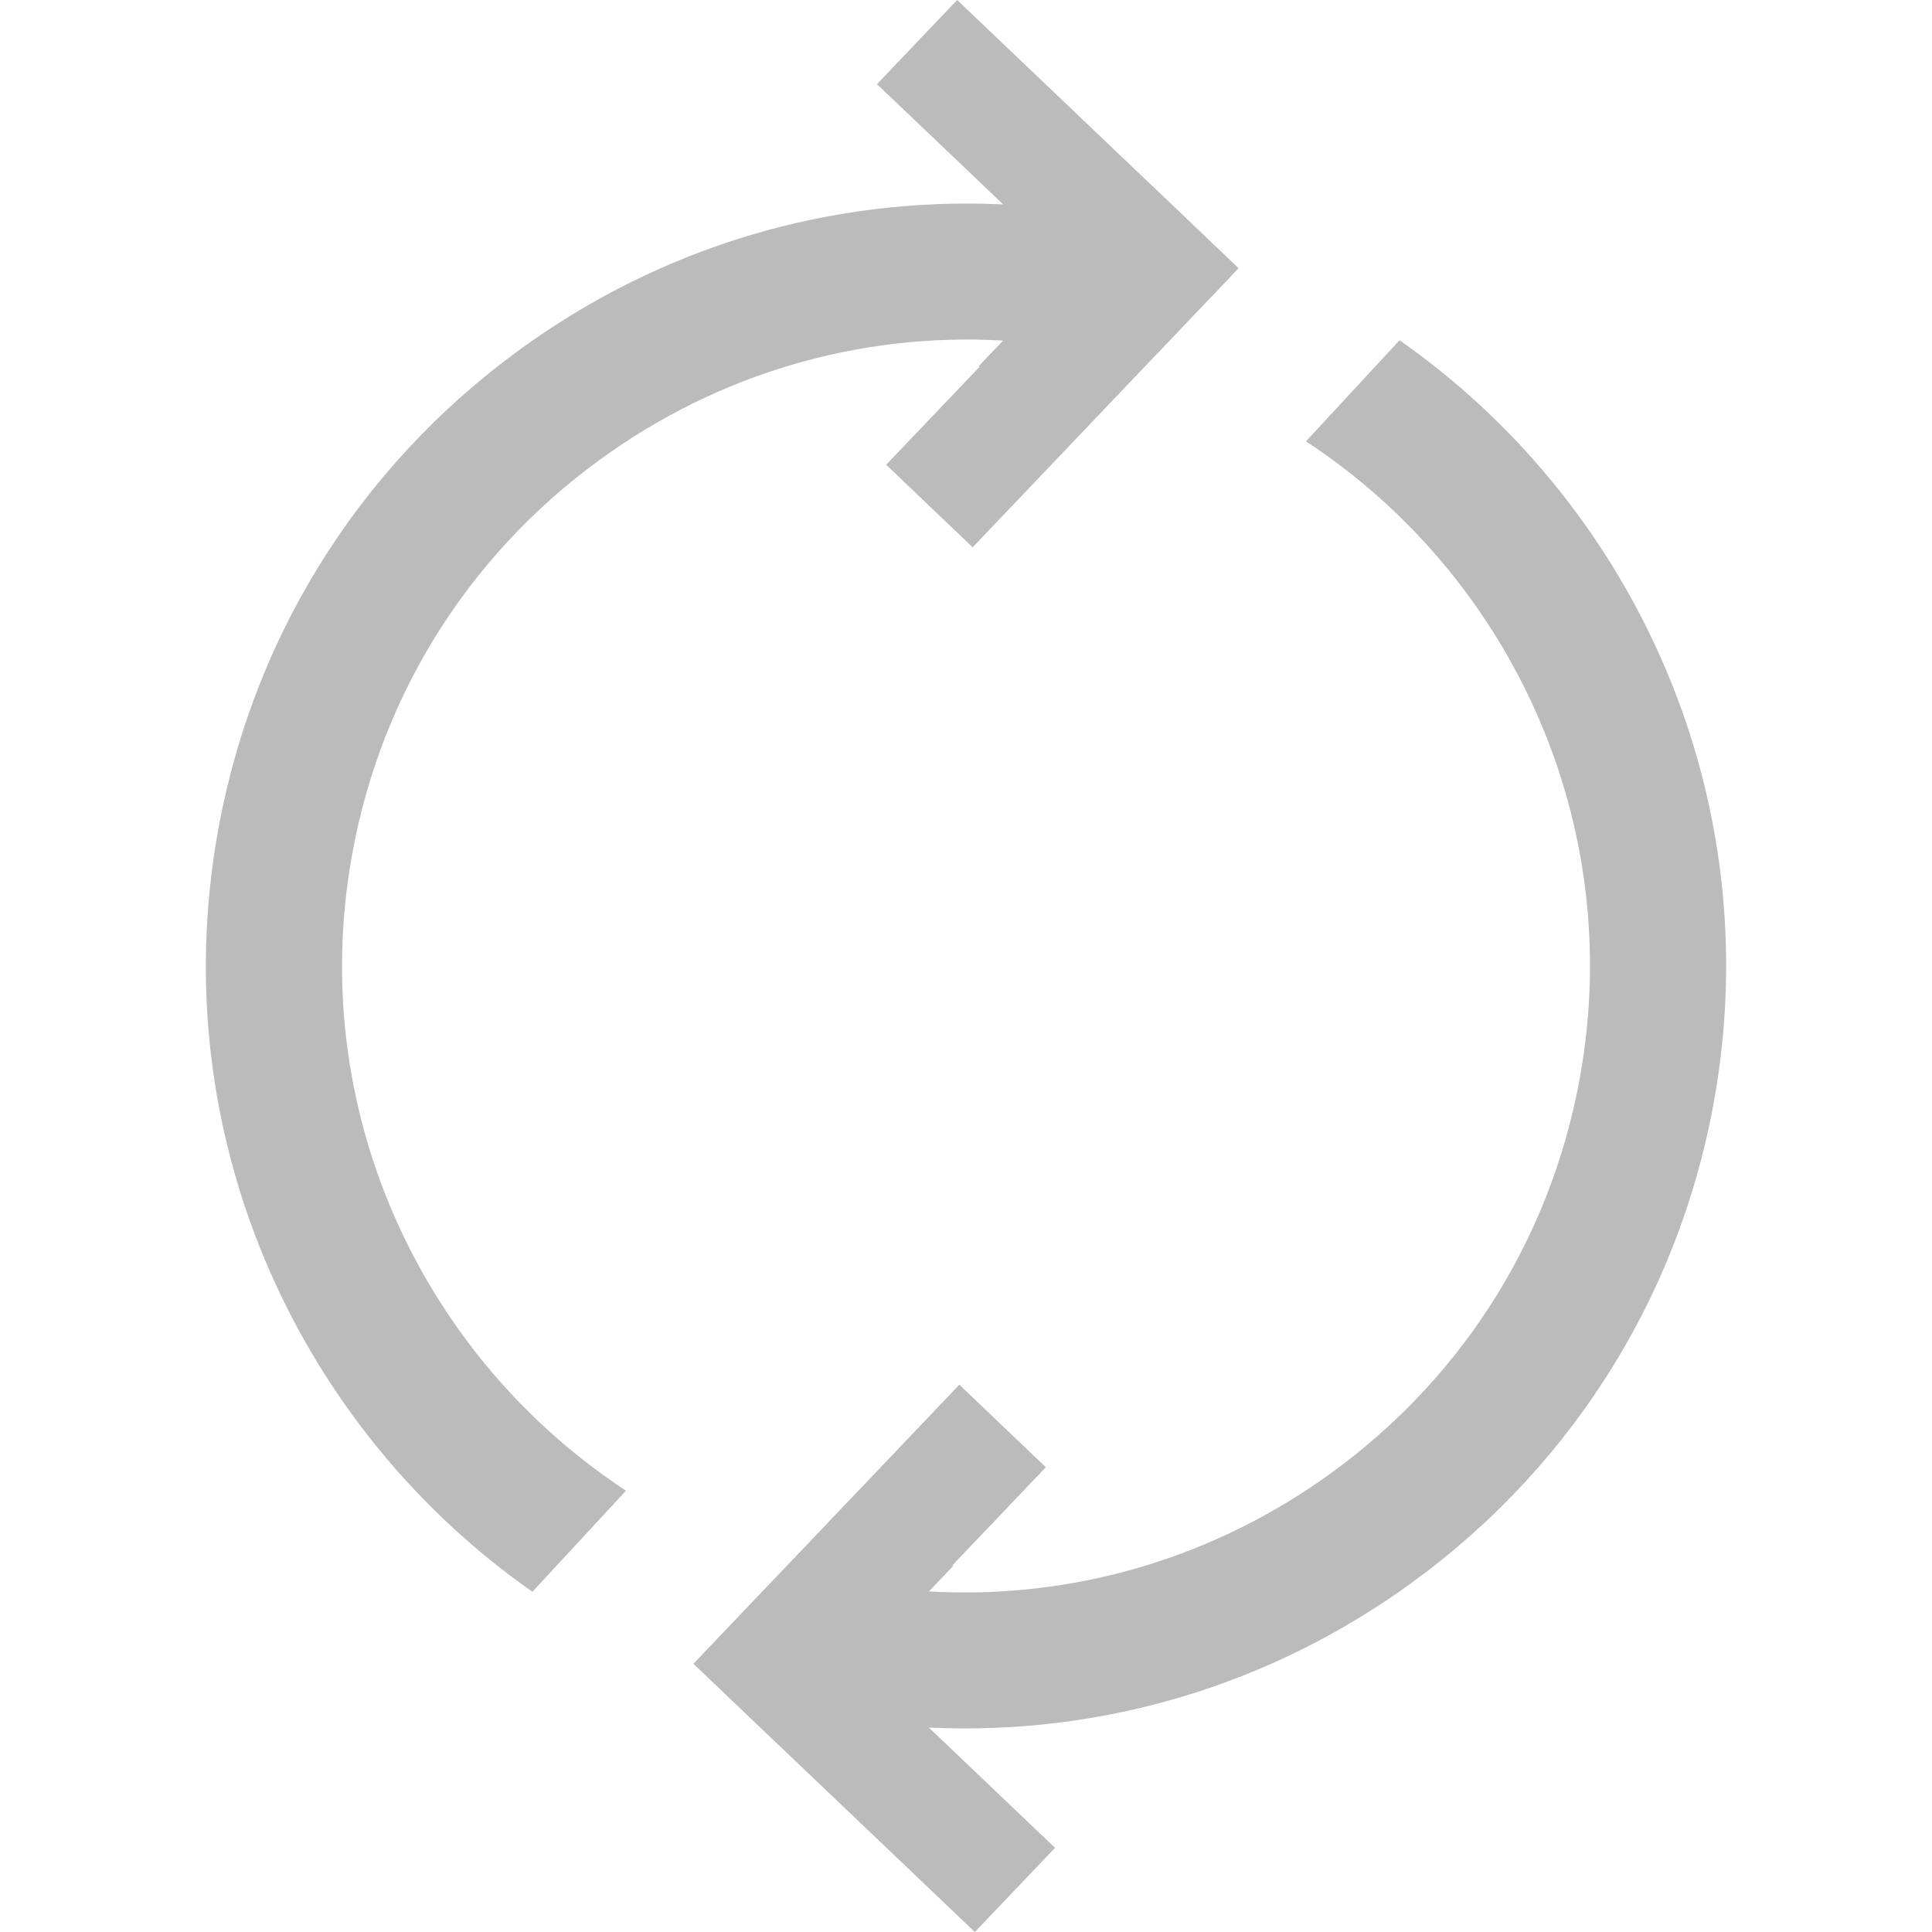
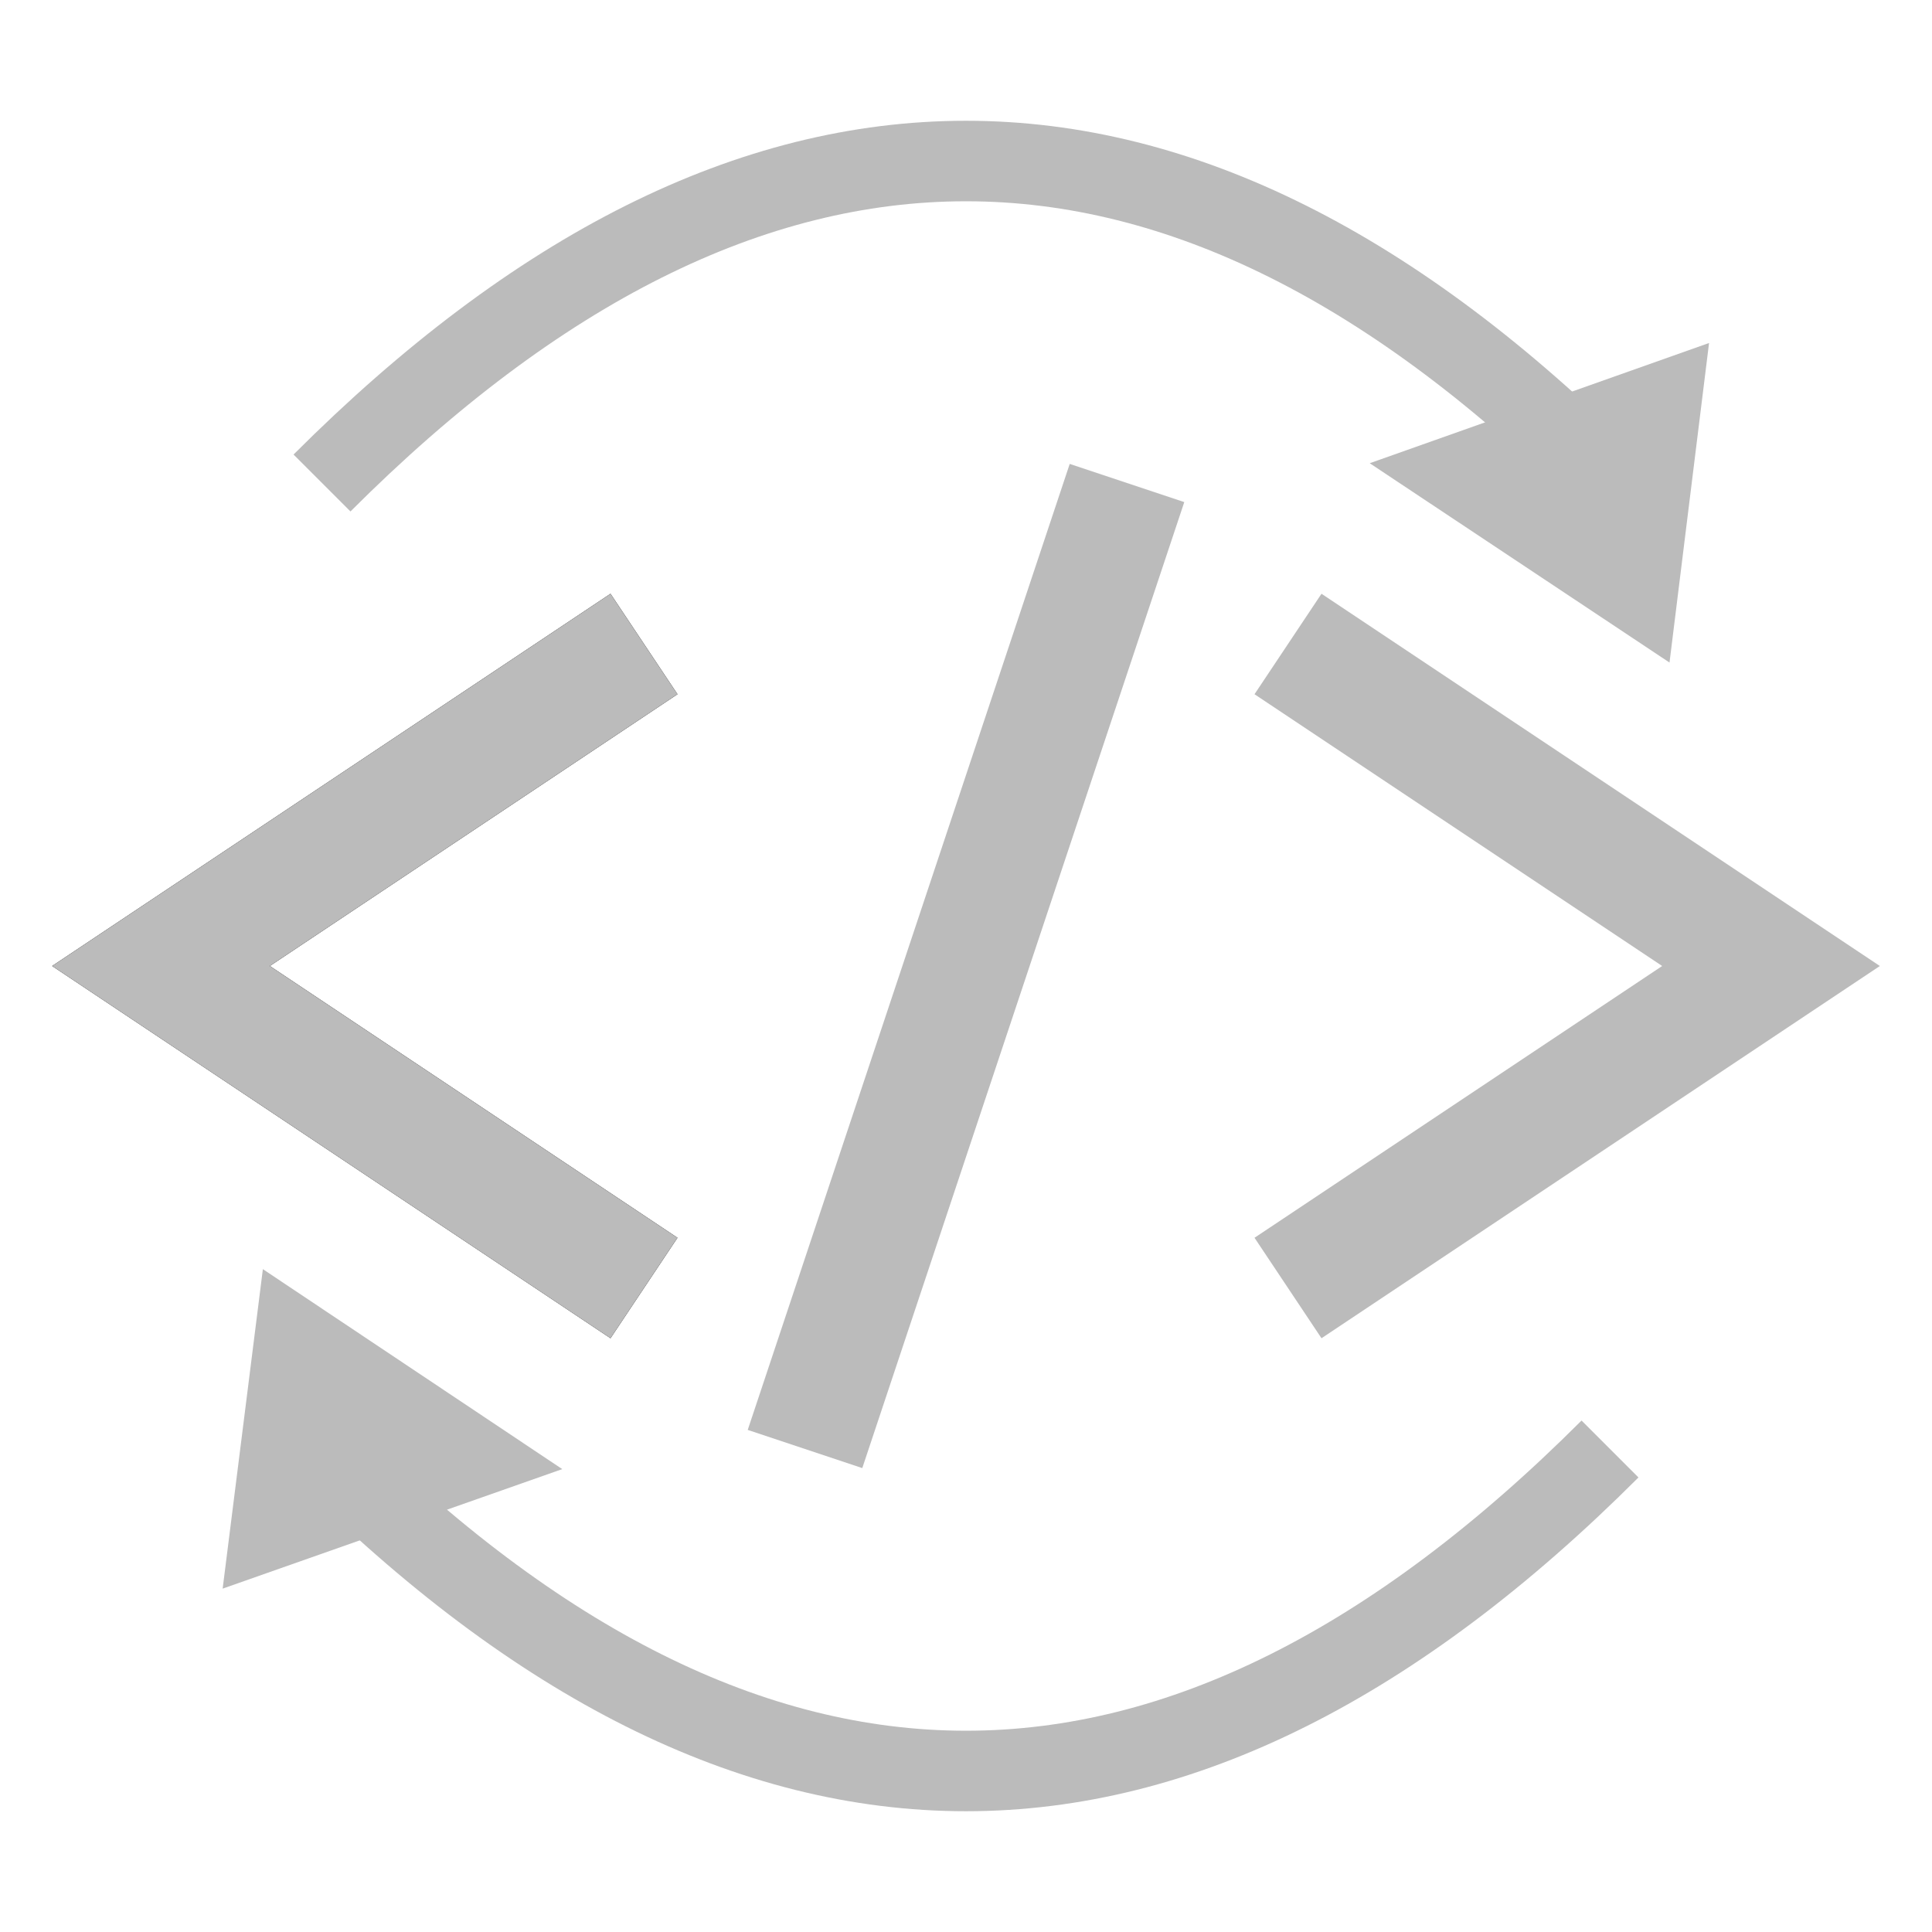
- <svg xmlns="http://www.w3.org/2000/svg" version="1.1" id="Capa_1" x="0px" y="0px" viewBox="0 0 85.168 85.168" style="enable-background:new 0 0 85.168 85.168;" xml:space="preserve" width="24px" height="24px">
-   <g>
-     <path d="M61.696,14.999l-4.126,4.457c8.806,5.774,13.923,16.353,12.184,27.41c-1.146,7.288-5.063,13.694-11.027,18.037   c-5.206,3.791-11.43,5.615-17.777,5.252l1.09-1.144c-0.021-0.001-0.044,0.002-0.065,0.001l4.129-4.332l-3.813-3.639l-8.188,8.596   l-0.002-0.003l-3.533,3.71l3.811,3.636l0.002-0.001l8.593,8.189l3.536-3.71l-5.565-5.302c7.616,0.36,15.066-1.853,21.315-6.403   c7.261-5.286,12.028-13.084,13.424-21.956C77.741,34.694,71.897,22.14,61.696,14.999z" fill="#bbbbbb" />
-     <path d="M15.415,38.302c1.146-7.288,5.063-13.694,11.027-18.037c5.206-3.791,11.43-5.615,17.777-5.252l-1.09,1.144   c0.021,0.001,0.044-0.002,0.065-0.001l-4.129,4.332l3.813,3.639l8.188-8.596l0.002,0.003l3.533-3.71L50.79,8.188l-0.002,0.001   L42.195,0l-3.536,3.71l5.565,5.302c-7.616-0.36-15.066,1.853-21.315,6.403c-7.261,5.286-12.028,13.084-13.424,21.956   C7.425,50.475,13.27,63.029,23.47,70.17l4.126-4.457C18.793,59.937,13.676,49.359,15.415,38.302z" fill="#bbbbbb" />
+ <svg xmlns="http://www.w3.org/2000/svg" width="100%" height="100%" viewBox="0 0 24 24" version="1.1" xml:space="preserve" style="fill-rule:evenodd;clip-rule:evenodd;">
+   <path d="M4,6C9.333,0.667 14.667,0.667 20,6" style="fill:none;stroke:rgb(187,187,187);stroke-width:1px;" />
+   <g transform="matrix(0.99243,0.122812,-0.122812,0.99243,0.880701,-2.288)">
+     <path d="M17,6L21,4L21,8L17,6Z" style="fill:rgb(187,187,187);fill-rule:nonzero;" />
  </g>
-   <g>
- </g>
-   <g>
- </g>
-   <g>
- </g>
-   <g>
- </g>
-   <g>
- </g>
-   <g>
- </g>
-   <g>
- </g>
-   <g>
- </g>
-   <g>
- </g>
-   <g>
- </g>
-   <g>
- </g>
-   <g>
- </g>
-   <g>
- </g>
-   <g>
- </g>
-   <g>
- </g>
+   <path d="M4,18C9.333,23.333 14.667,23.333 20,18" style="fill:none;stroke:rgb(187,187,187);stroke-width:1px;" />
+   <g transform="matrix(0.992168,0.124908,-0.124908,0.992168,2.2875,-0.48357)">
+     <path d="M7,18L3,20L3,16L7,18Z" style="fill:rgb(187,187,187);fill-rule:nonzero;" />
+   </g>
+   <path d="M8,8L2,12L8,16" style="fill:none;stroke:black;stroke-width:1.5px;" />
+   <path d="M8,8L2,12L8,16" style="fill:none;stroke:rgb(187,187,187);stroke-width:1.5px;" />
+   <path d="M16,8L22,12L16,16" style="fill:none;stroke:rgb(187,187,187);stroke-width:1.5px;" />
+   <path d="M14,6L10,18" style="fill:none;stroke:rgb(187,187,187);stroke-width:1.5px;" />
</svg>
